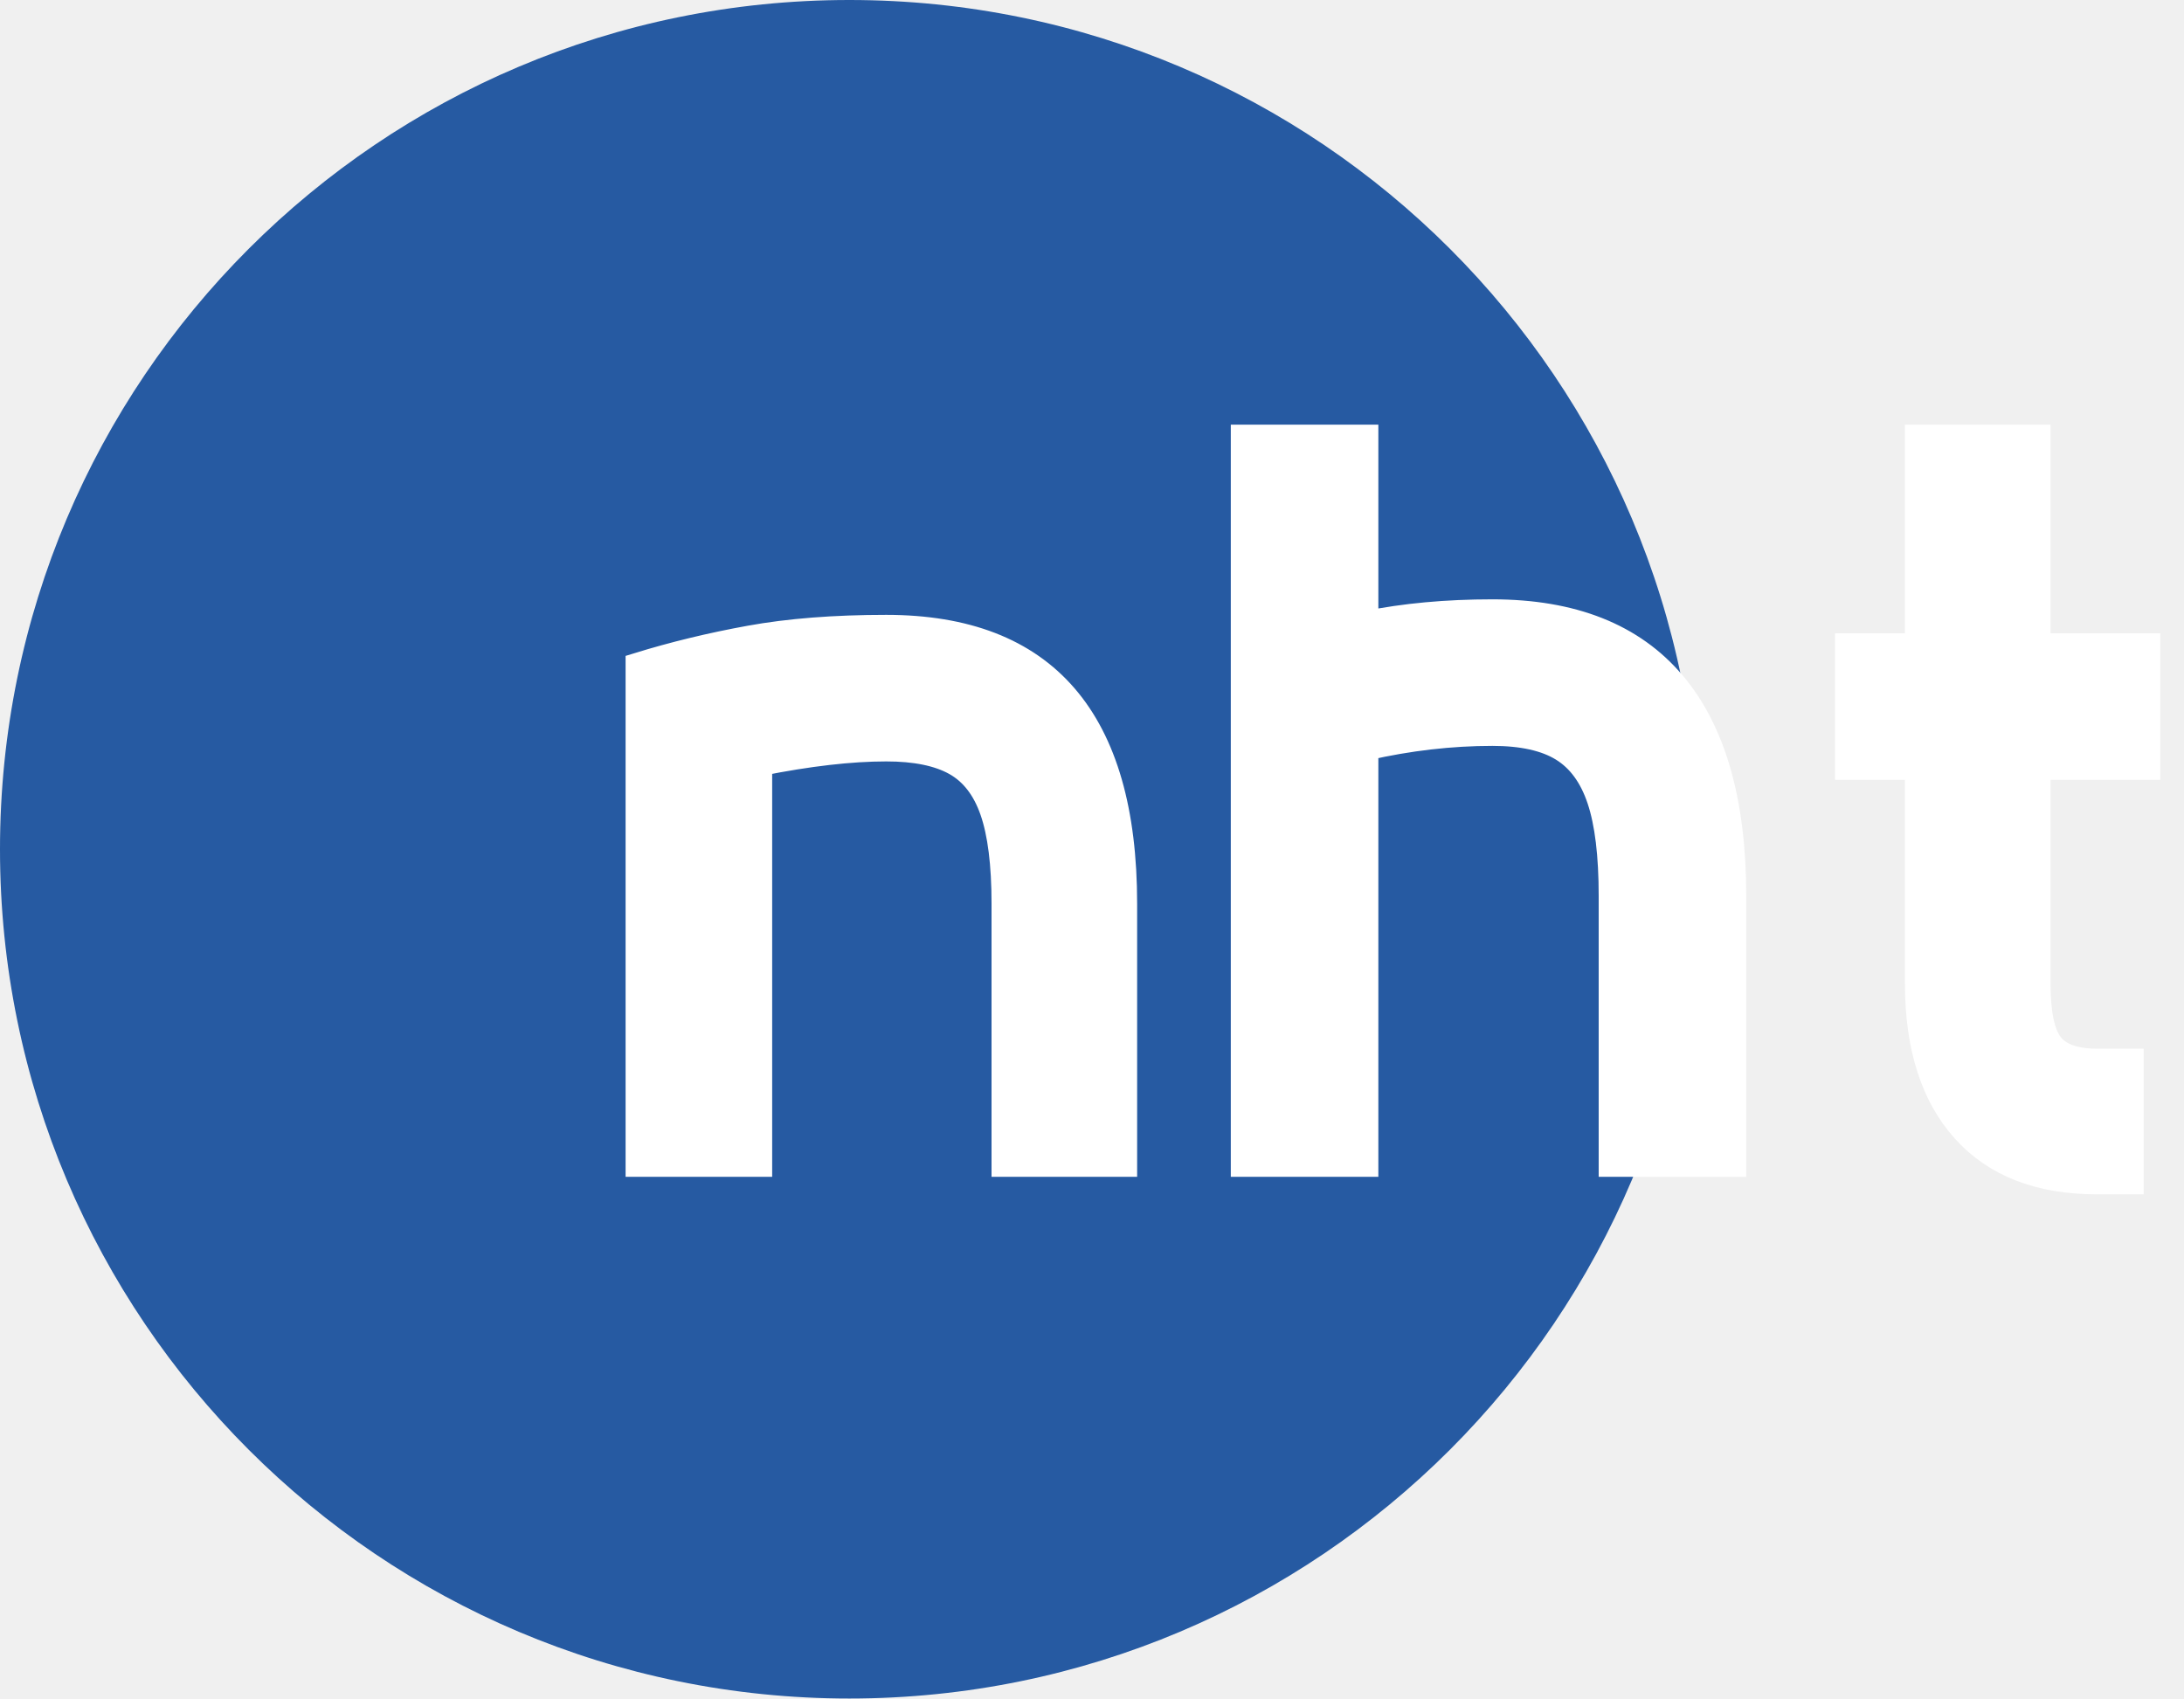
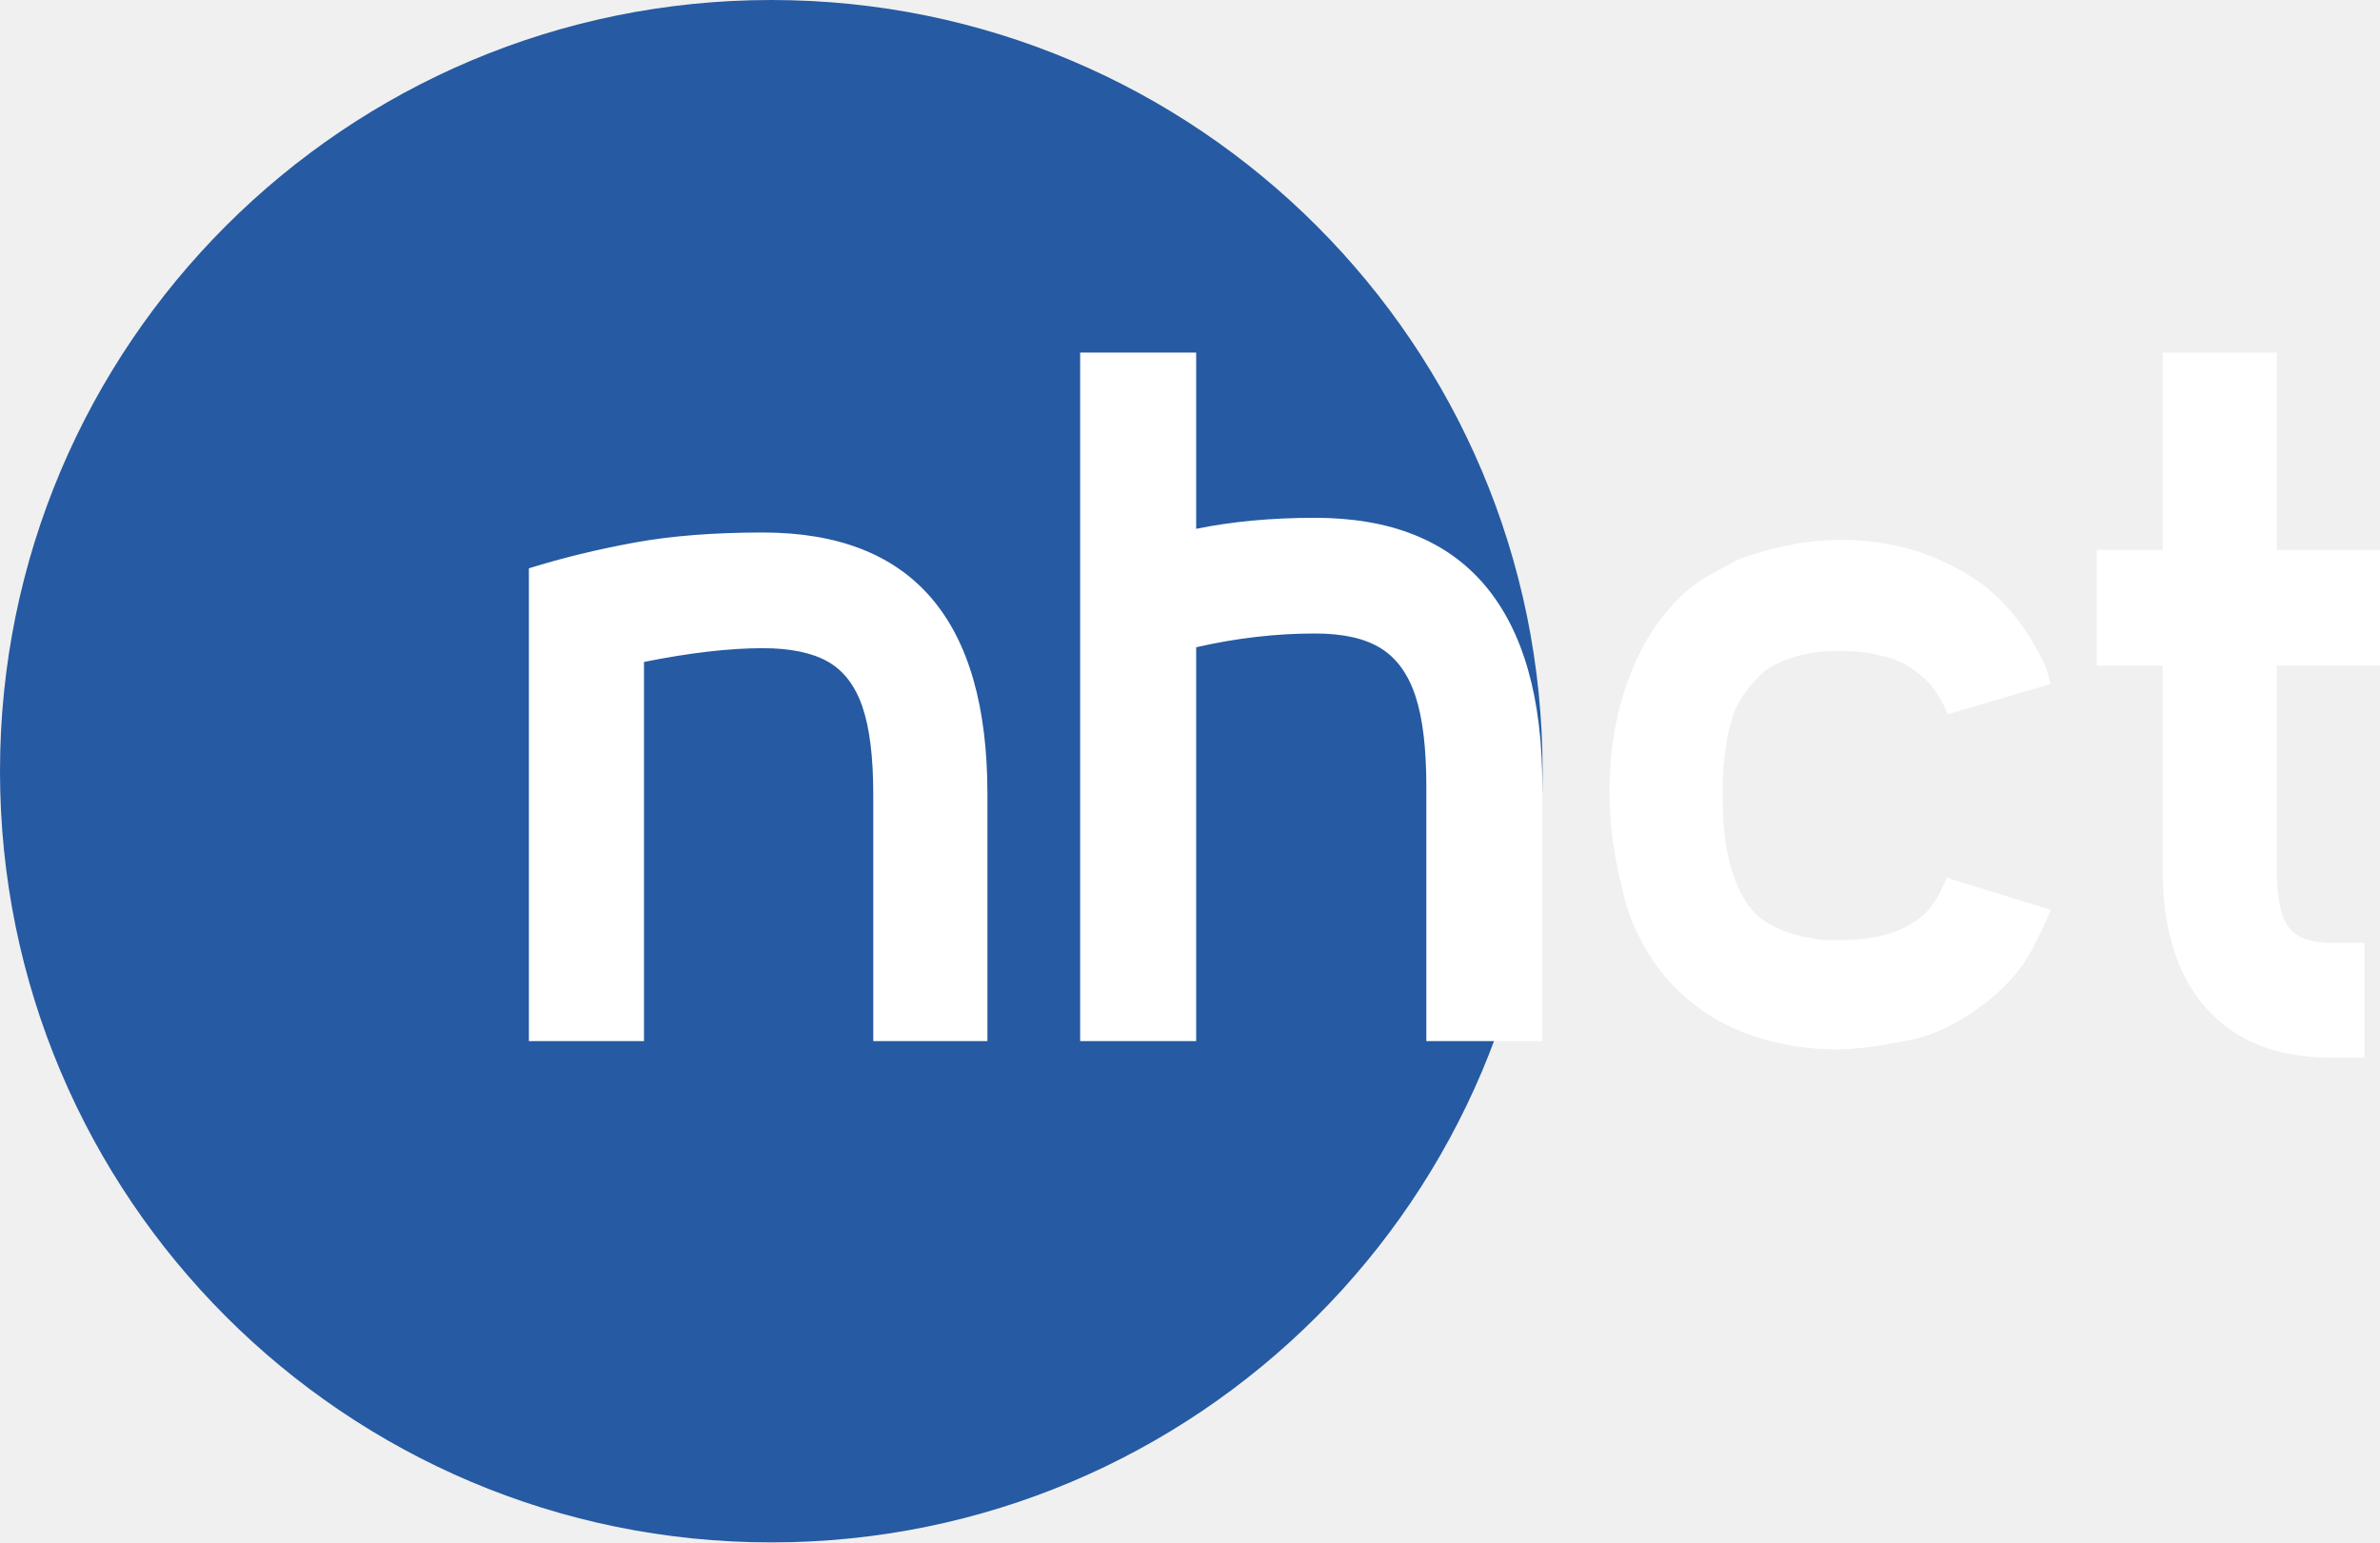
- <svg xmlns="http://www.w3.org/2000/svg" width="90px" height="70px" viewBox="0 0 90 70" version="1.1">
+ <svg xmlns="http://www.w3.org/2000/svg" width="108px" height="70px" viewBox="0 0 108 70" version="1.1">
  <defs />
  <g id="Page-1" stroke="none" stroke-width="1" fill="none" fill-rule="evenodd">
    <g id="01" transform="translate(-209, -41)">
      <g id="nht_logo" transform="translate(209, 41)">
        <circle id="Oval-5" fill="#265AA2" cx="35" cy="35" r="35" />
-         <path d="M36.52,25.84 C43.08,25.84 46.36,29.64 46.36,37.24 L46.36,48 L41.36,48 L41.36,37.24 C41.36,35.613 41.2,34.34 40.88,33.42 C40.56,32.5 40.053,31.847 39.36,31.46 C38.667,31.073 37.72,30.88 36.52,30.88 C35.053,30.88 33.32,31.08 31.32,31.48 L31.32,48 L26.28,48 L26.28,27.4 C27.747,26.947 29.287,26.573 30.9,26.28 C32.513,25.987 34.387,25.84 36.52,25.84 Z M61.5,25.2 C64.807,25.2 67.293,26.187 68.96,28.16 C70.627,30.133 71.46,33.053 71.46,36.92 L71.46,48 L66.38,48 L66.38,36.92 C66.38,35.24 66.22,33.92 65.9,32.96 C65.58,32 65.073,31.307 64.38,30.88 C63.687,30.453 62.727,30.24 61.5,30.24 C59.793,30.24 58.06,30.44 56.3,30.84 L56.3,48 L51.22,48 L51.22,18 L56.3,18 L56.3,25.68 C57.873,25.36 59.607,25.2 61.5,25.2 Z M84,31.64 L84,40.52 C84,41.747 84.173,42.587 84.52,43.04 C84.867,43.493 85.507,43.72 86.44,43.72 L87.84,43.72 L87.84,48.72 L86.4,48.72 C84.027,48.72 82.2,48.007 80.92,46.58 C79.64,45.153 79,43.133 79,40.52 L79,31.64 L76.12,31.64 L76.12,26.6 L79,26.6 L79,18 L84,18 L84,26.6 L88.52,26.6 L88.52,31.64 L84,31.64 Z" id="nht" stroke="#FFFFFF" fill="#FFFFFF" />
+         <path d="M34.611,24.167 C41.409,24.167 44.808,28.125 44.808,36.042 L44.808,47.25 L39.627,47.25 L39.627,36.042 C39.627,34.347 39.461,33.021 39.13,32.062 C38.798,31.104 38.273,30.424 37.554,30.021 C36.836,29.618 35.855,29.417 34.611,29.417 C33.092,29.417 31.295,29.625 29.223,30.042 L29.223,47.25 L24,47.25 L24,25.792 C25.52,25.319 27.116,24.931 28.788,24.625 C30.459,24.319 32.401,24.167 34.611,24.167 Z M59.668,23.5 C63.095,23.5 65.672,24.528 67.399,26.583 C69.126,28.639 69.99,31.681 69.99,35.708 L69.99,47.25 L64.725,47.25 L64.725,35.708 C64.725,33.958 64.56,32.583 64.228,31.583 C63.896,30.583 63.371,29.861 62.653,29.417 C61.934,28.972 60.94,28.75 59.668,28.75 C57.9,28.75 56.104,28.958 54.28,29.375 L54.28,47.25 L49.016,47.25 L49.016,16 L54.28,16 L54.28,24 C55.91,23.667 57.706,23.5 59.668,23.5 Z M93.057,41.292 C92.836,41.847 92.532,42.486 92.145,43.208 C91.62,44.153 90.832,45 89.782,45.75 C88.705,46.528 87.655,47.014 86.632,47.208 C85.25,47.486 84.159,47.625 83.358,47.625 C82.197,47.625 81.092,47.472 80.041,47.167 C78.991,46.861 78.066,46.431 77.264,45.875 C76.214,45.125 75.399,44.264 74.819,43.292 C74.238,42.375 73.838,41.389 73.617,40.333 C73.23,38.833 73.036,37.361 73.036,35.917 C73.036,33.75 73.437,31.778 74.238,30 C74.598,29.194 75.047,28.465 75.585,27.812 C76.124,27.16 76.698,26.639 77.306,26.25 C77.941,25.889 78.48,25.597 78.922,25.375 C80.525,24.792 82.073,24.5 83.565,24.5 C85.831,24.5 87.876,25.111 89.699,26.333 C90.915,27.167 91.924,28.403 92.725,30.042 C92.836,30.264 92.946,30.597 93.057,31.042 L88.373,32.417 C88.069,31.583 87.585,30.931 86.922,30.458 C86.453,30.097 85.914,29.861 85.306,29.75 C84.864,29.611 84.228,29.542 83.399,29.542 C82.1,29.542 81.009,29.833 80.124,30.417 C79.544,30.917 79.102,31.472 78.798,32.083 C78.466,32.806 78.259,33.875 78.176,35.292 L78.176,36.125 C78.176,37.375 78.273,38.347 78.466,39.042 C78.743,40.208 79.199,41.069 79.834,41.625 C80.525,42.181 81.52,42.528 82.819,42.667 L83.523,42.667 C84.988,42.667 86.149,42.361 87.005,41.75 C87.558,41.361 88,40.722 88.332,39.833 L93.057,41.292 Z M103.316,30.208 L103.316,39.458 C103.316,40.736 103.496,41.611 103.855,42.083 C104.214,42.556 104.877,42.792 105.845,42.792 L107.295,42.792 L107.295,48 L105.803,48 C103.344,48 101.451,47.257 100.124,45.771 C98.798,44.285 98.135,42.181 98.135,39.458 L98.135,30.208 L95.15,30.208 L95.15,24.958 L98.135,24.958 L98.135,16 L103.316,16 L103.316,24.958 L108,24.958 L108,30.208 L103.316,30.208 Z" id="nhct" fill="#FFFFFF" />
      </g>
    </g>
  </g>
</svg>
